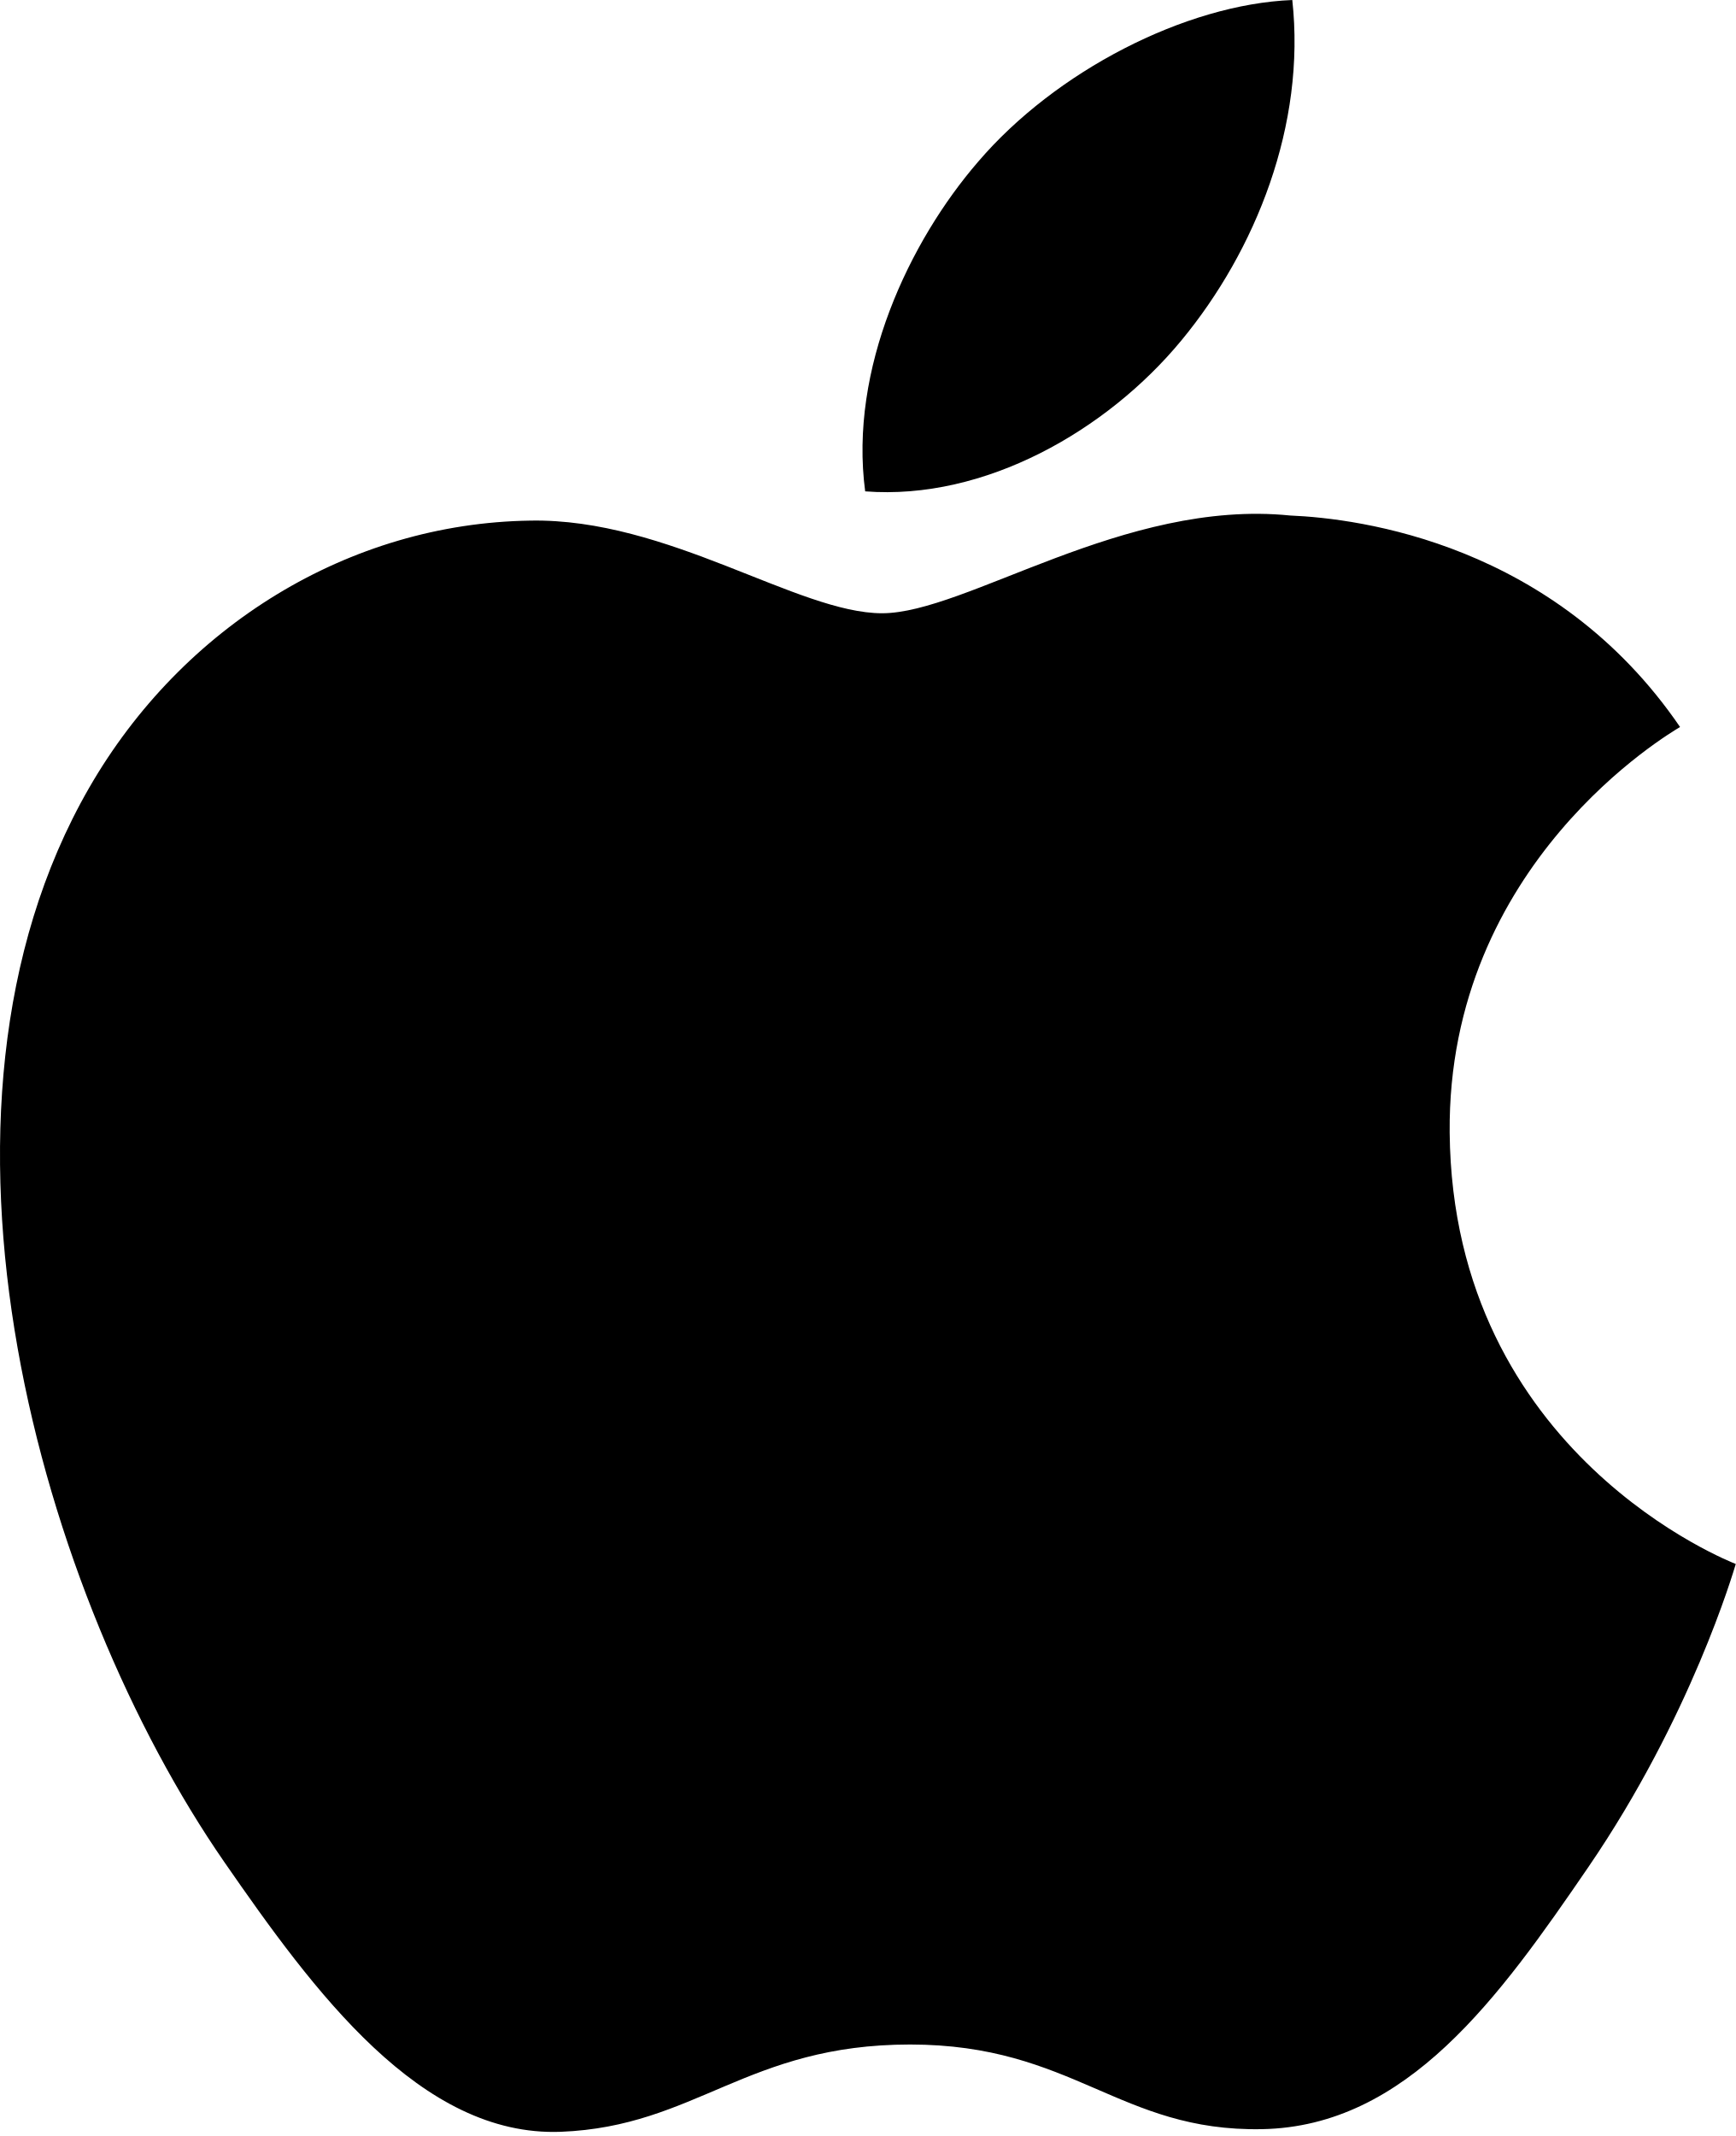
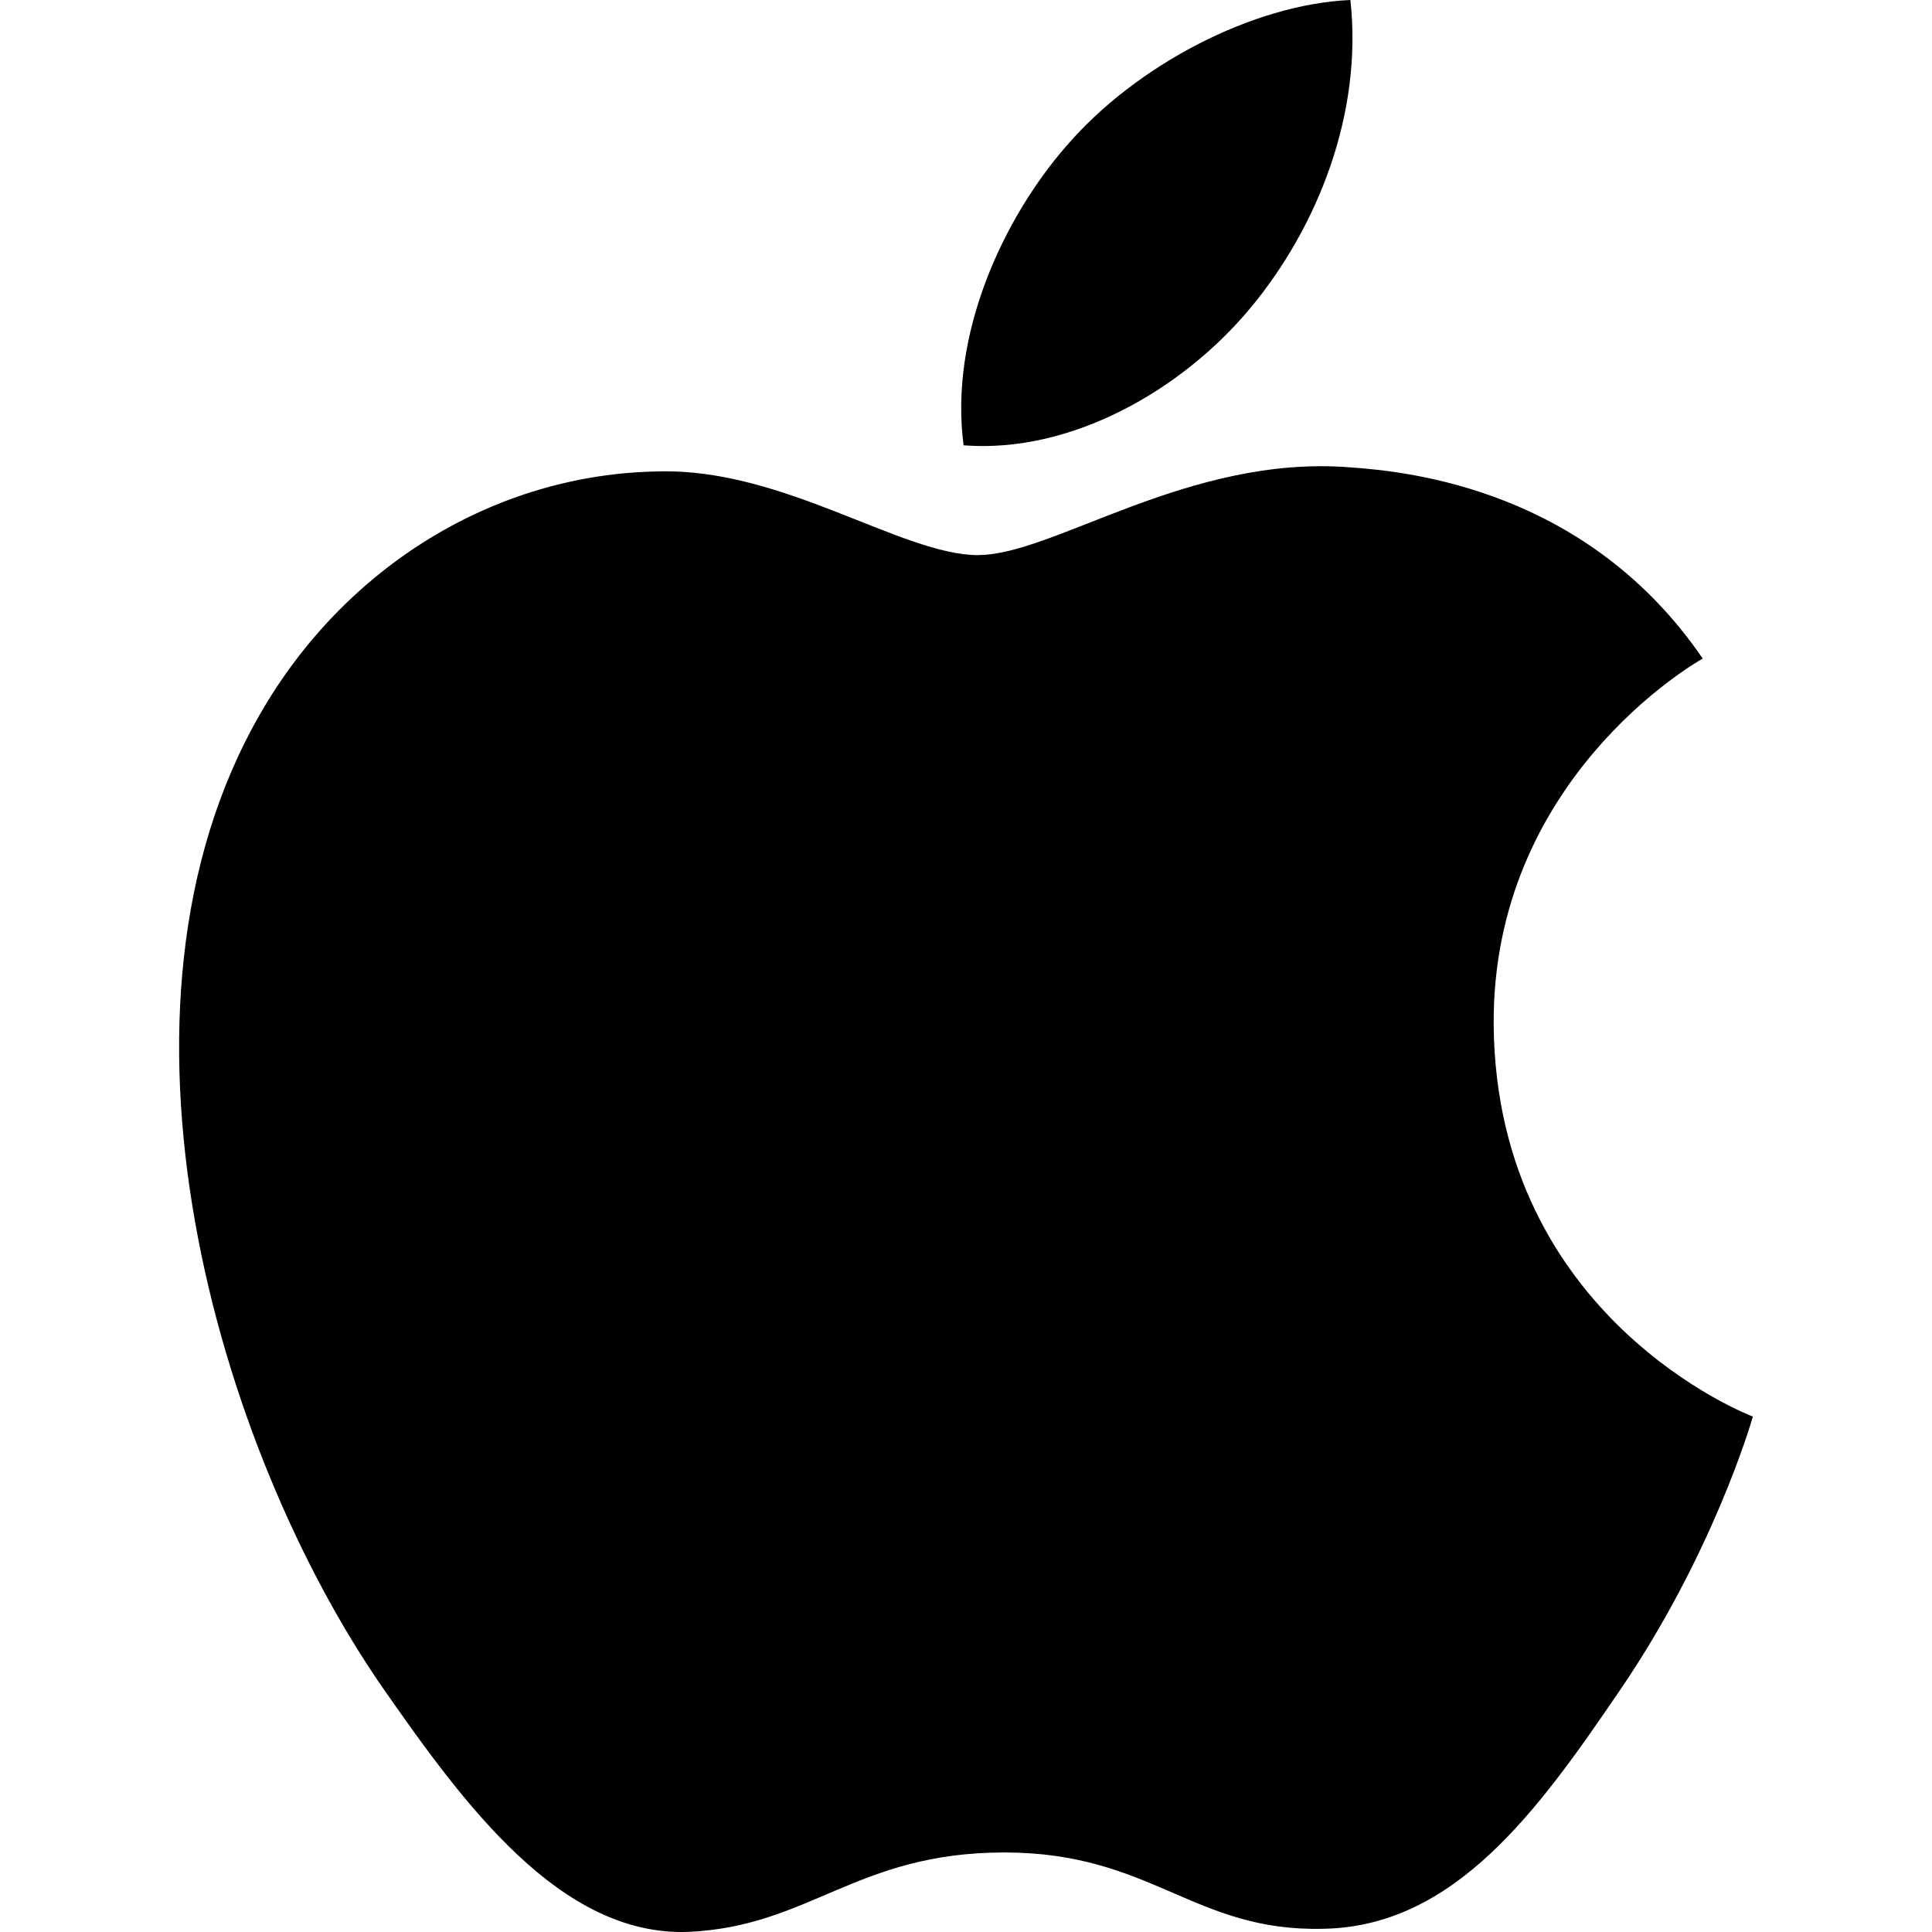
- <svg xmlns="http://www.w3.org/2000/svg" preserveAspectRatio="xMidYMid" viewBox="0 0 256 315">
-   <path d="m213.803 167.031c.442 47.579 41.739 63.412 42.197 63.614-.349 1.117-6.599 22.564-21.757 44.717-13.104 19.153-26.704 38.235-48.129 38.63-21.052.388-27.821-12.484-51.889-12.484-24.061 0-31.582 12.088-51.51 12.872-20.68.783-36.428-20.711-49.641-39.793-26.999-39.034-47.632-110.3-19.927-158.406 13.763-23.89 38.359-39.017 65.055-39.405 20.307-.387 39.475 13.662 51.889 13.662 12.406 0 35.699-16.896 60.186-14.414 10.251.427 39.026 4.141 57.503 31.187-1.489.923-34.334 20.044-33.977 59.822m-39.564-116.832c10.979-13.29 18.369-31.791 16.353-50.199-15.826.636-34.962 10.546-46.314 23.828-10.173 11.762-19.082 30.589-16.678 48.632 17.64 1.365 35.66-8.964 46.639-22.262" />
+ <svg xmlns="http://www.w3.org/2000/svg" role="img" viewBox="0 0 24 24">
+   <path d="M12.152 6.896c-.948 0-2.415-1.078-3.96-1.04-2.04.027-3.91 1.183-4.961 3.014-2.117 3.675-.546 9.103 1.519 12.09 1.013 1.454 2.208 3.09 3.792 3.039 1.52-.065 2.09-.987 3.935-.987 1.831 0 2.35.987 3.96.948 1.637-.026 2.676-1.48 3.676-2.948 1.156-1.688 1.636-3.325 1.662-3.415-.039-.013-3.182-1.221-3.22-4.857-.026-3.04 2.48-4.494 2.597-4.559-1.429-2.09-3.623-2.324-4.39-2.376-2-.156-3.675 1.09-4.61 1.09zM15.53 3.83c.843-1.012 1.4-2.427 1.245-3.83-1.207.052-2.662.805-3.532 1.818-.78.896-1.454 2.338-1.273 3.714 1.338.104 2.715-.688 3.559-1.701" fill="#000000" />
</svg>
